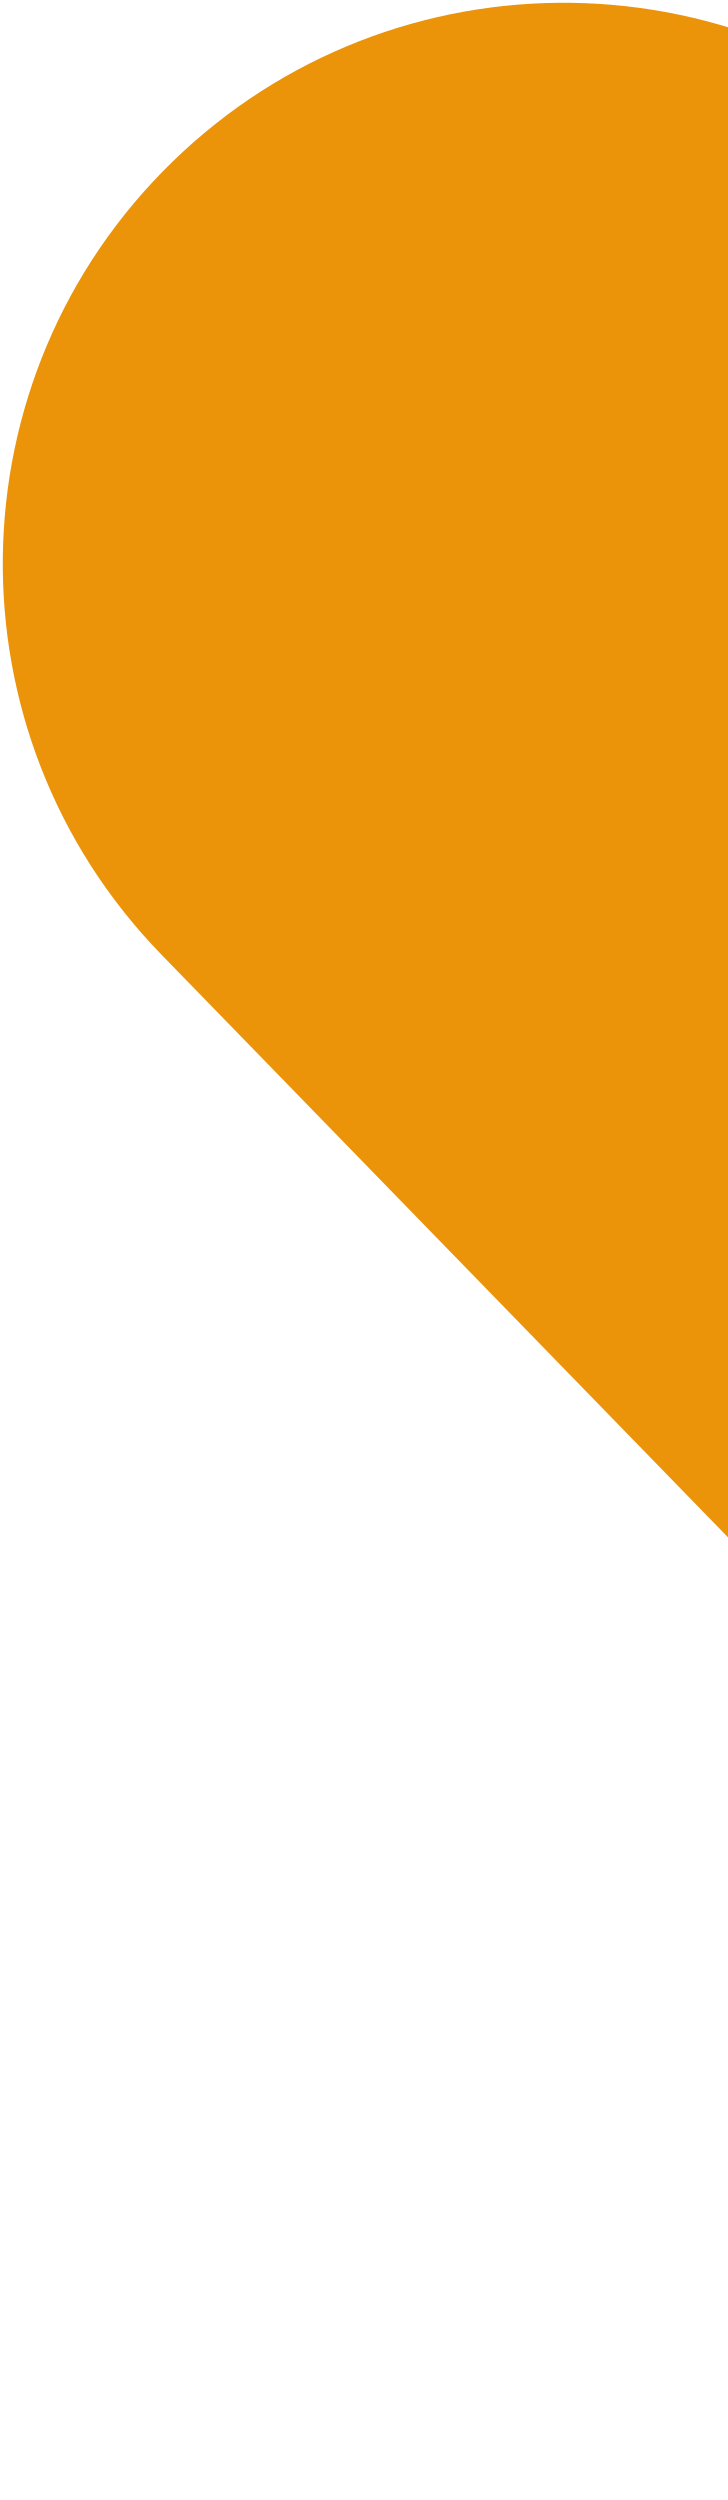
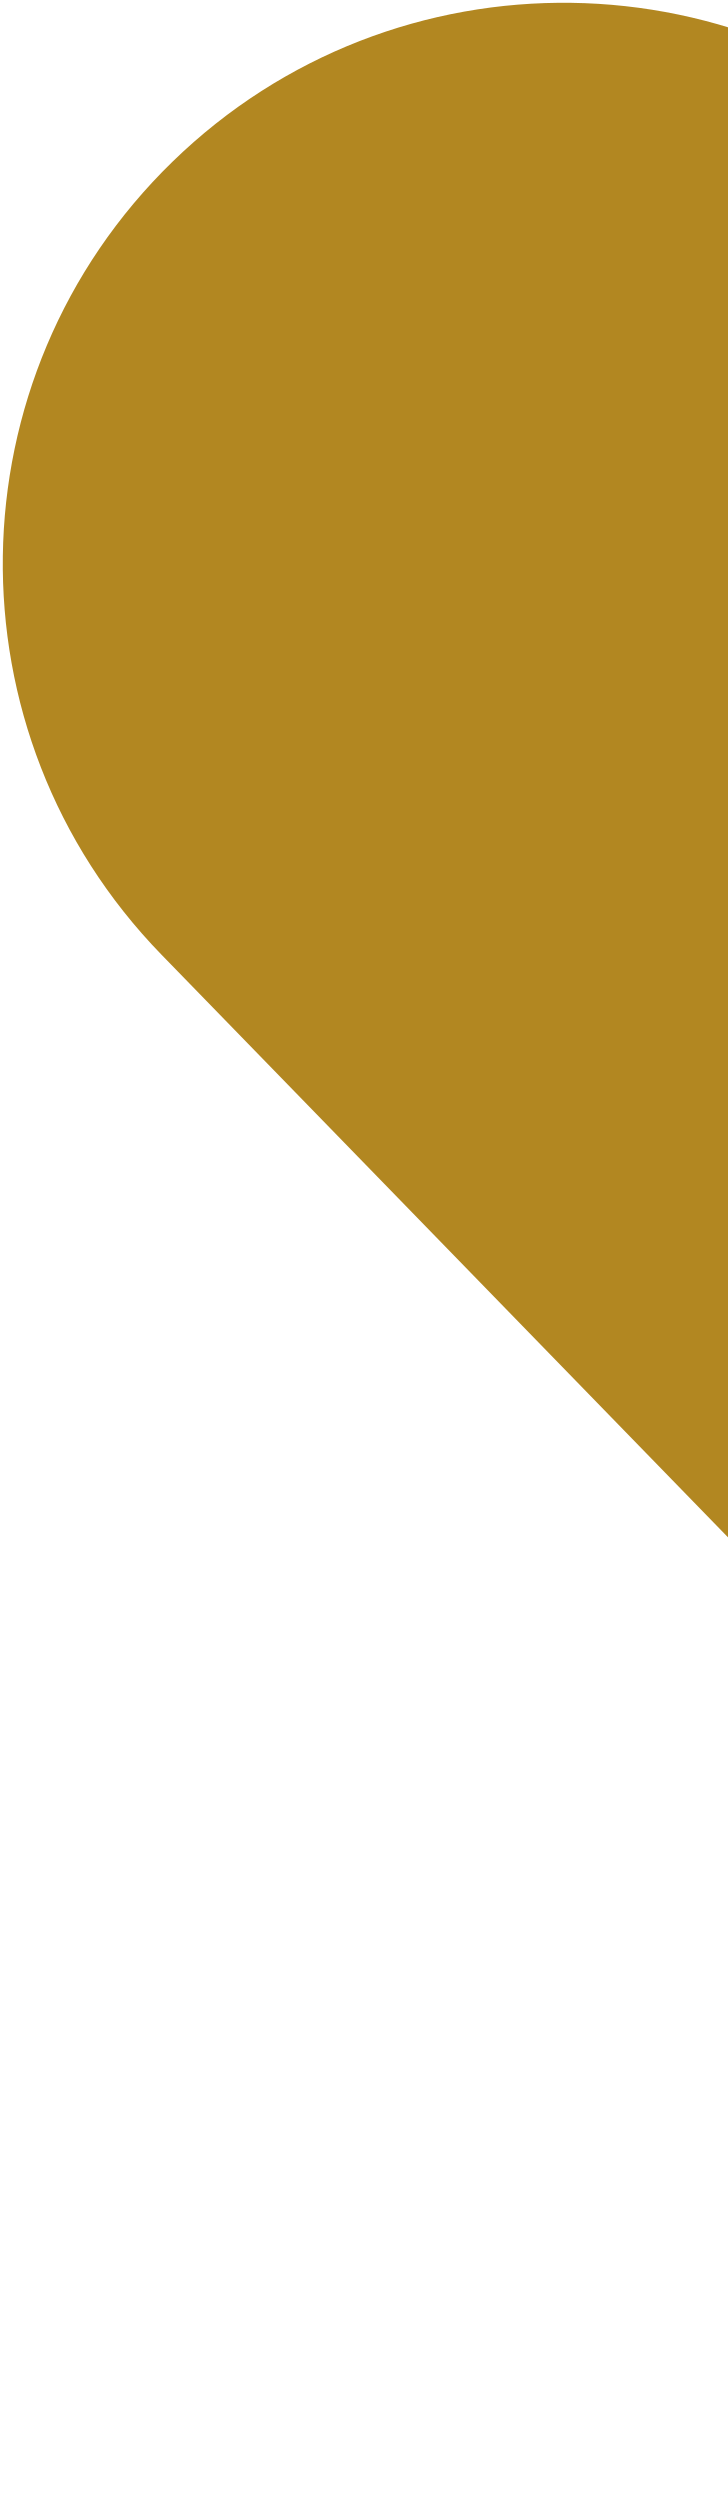
<svg xmlns="http://www.w3.org/2000/svg" width="149" height="512" viewBox="0 0 149 512" fill="none">
-   <path d="M504.983 351.281L340.254 511.449L33.084 195.533C-11.145 150.044 -10.124 77.314 35.364 33.084C80.853 -11.145 153.584 -10.124 197.814 35.365L504.983 351.281Z" fill="#EB9309" />
+   <path d="M504.983 351.281L340.254 511.449L33.084 195.533C-11.145 150.044 -10.124 77.314 35.364 33.084C80.853 -11.145 153.584 -10.124 197.814 35.365L504.983 351.281Z" fill="#B28721" />
</svg>
